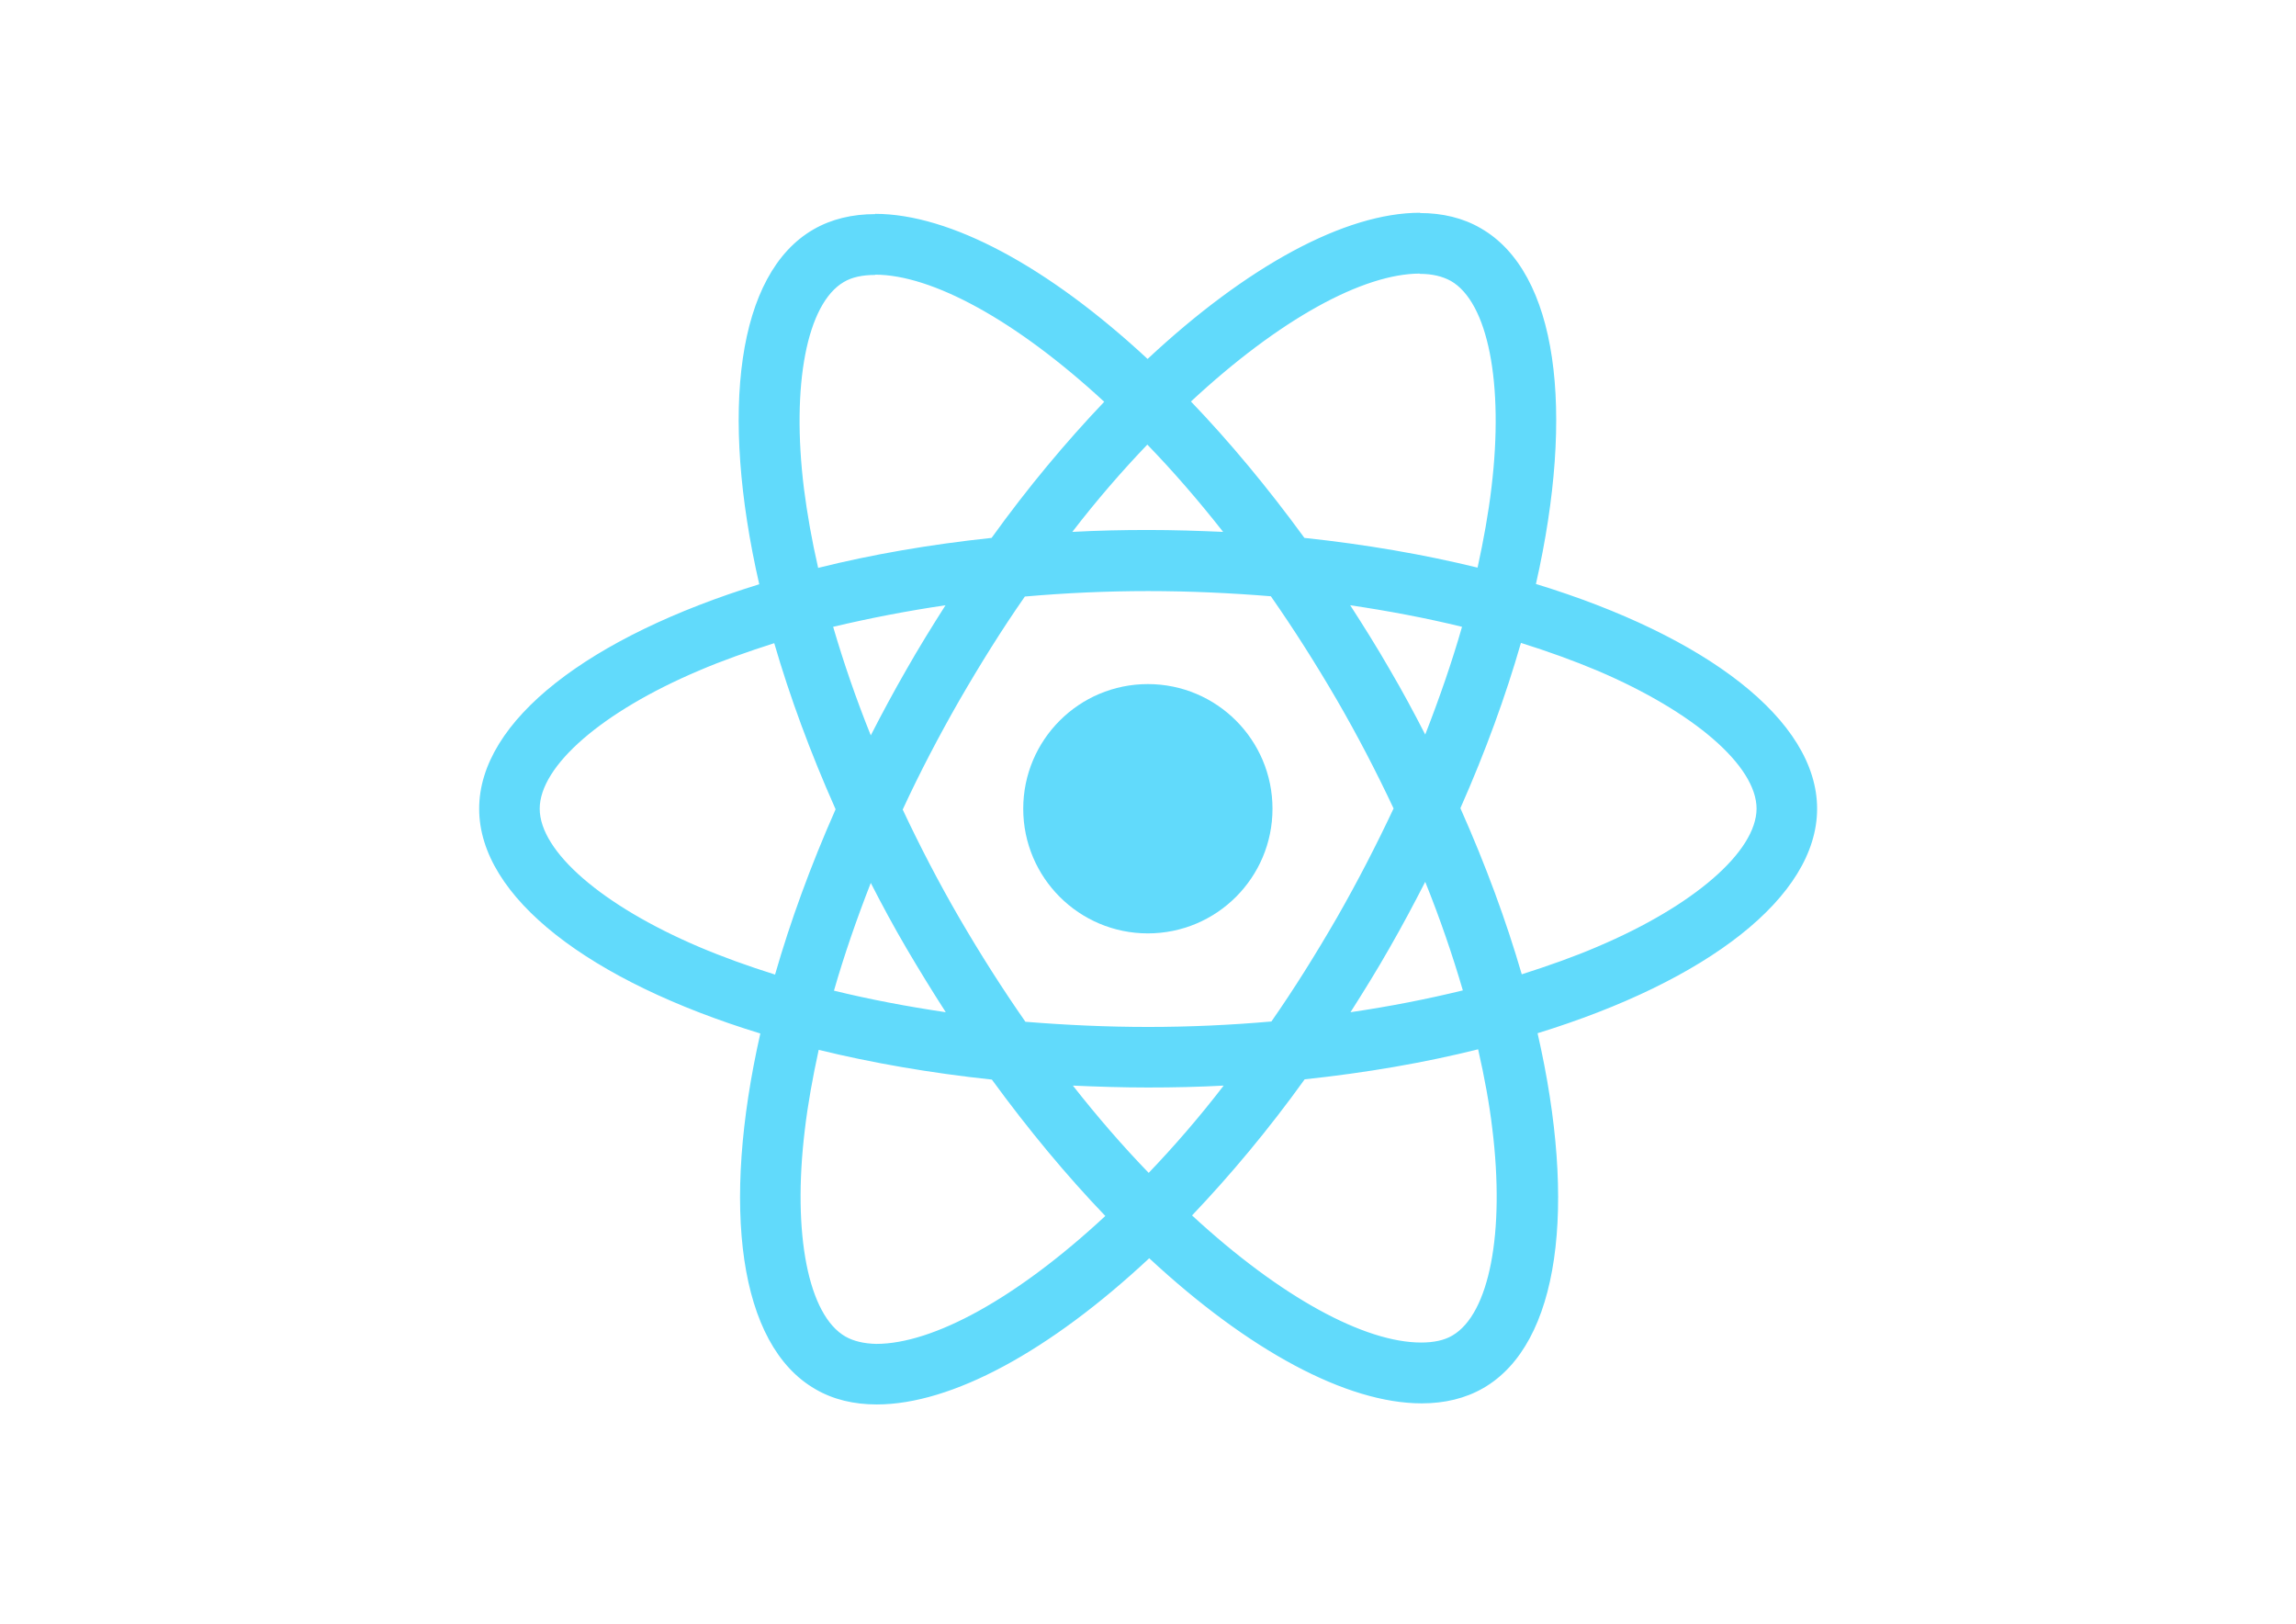
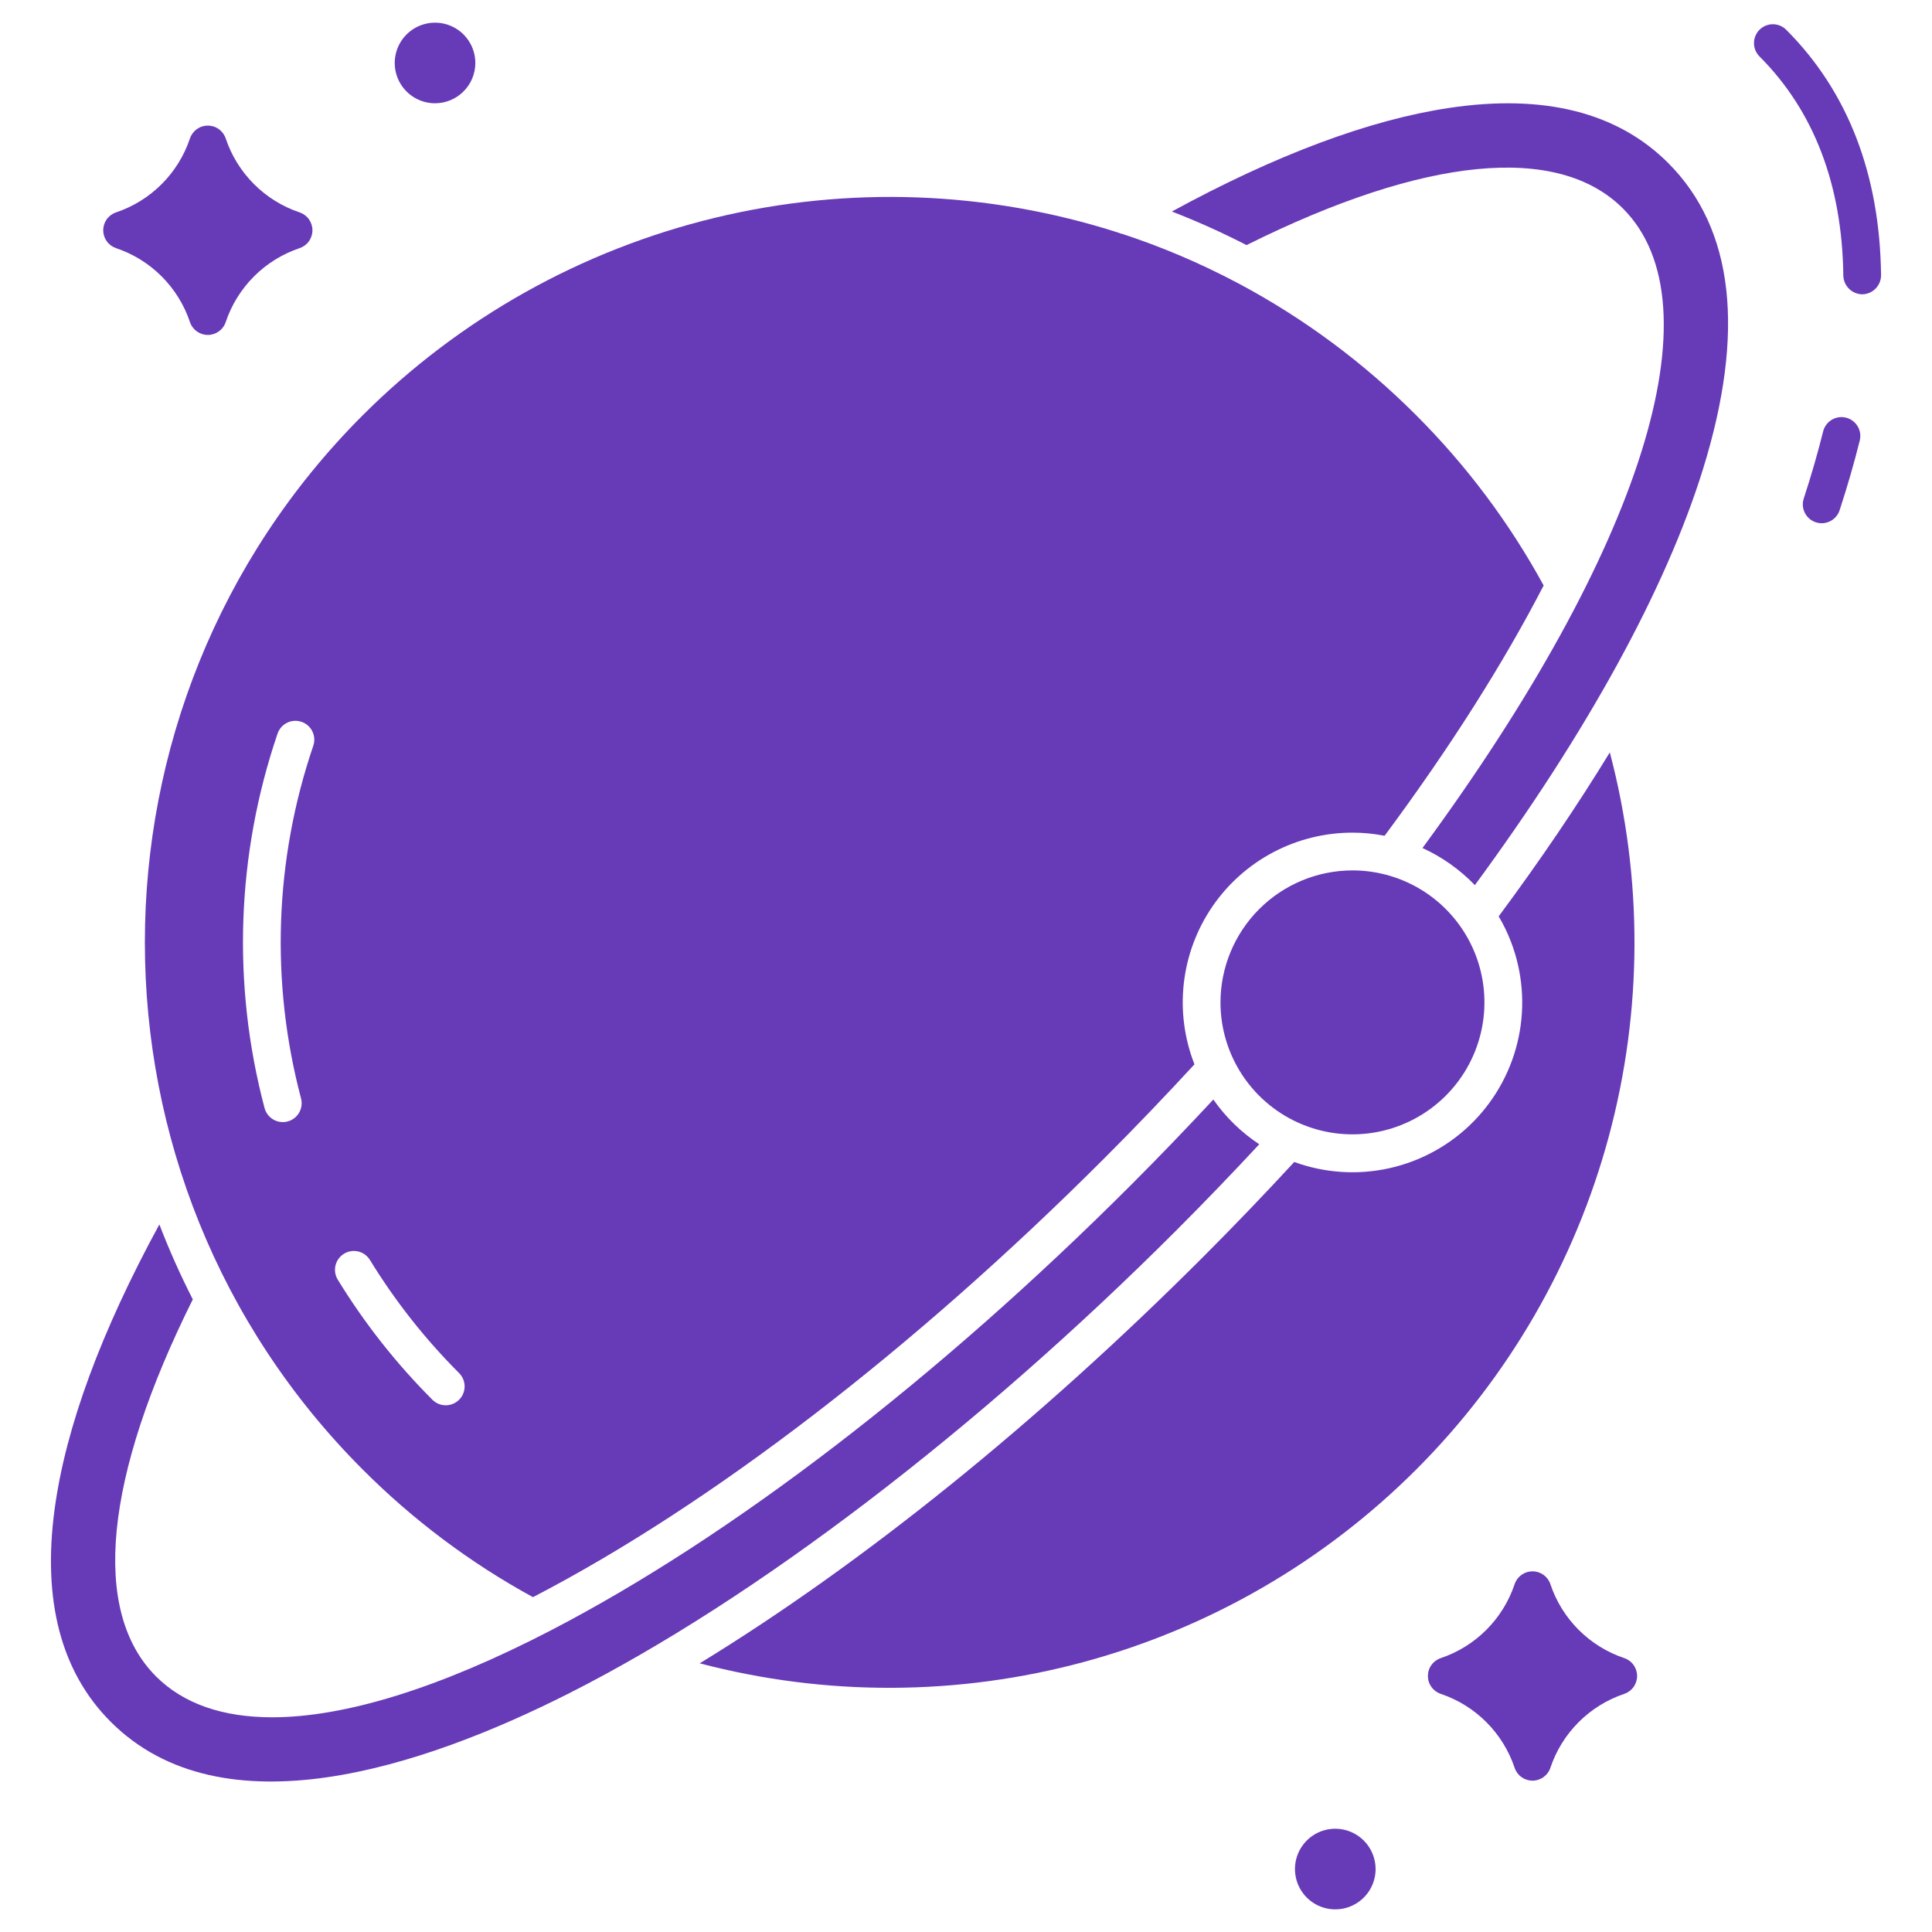
- <svg xmlns="http://www.w3.org/2000/svg" viewBox="0 0 841.9 595.3">
-   <g fill="#61DAFB">
-     <path d="M666.3 296.5c0-32.5-40.7-63.3-103.1-82.4 14.4-63.6 8-114.2-20.2-130.4-6.5-3.8-14.1-5.6-22.4-5.6v22.3c4.6 0 8.3.9 11.4 2.6 13.6 7.8 19.5 37.5 14.9 75.7-1.1 9.4-2.9 19.3-5.1 29.4-19.6-4.8-41-8.5-63.5-10.9-13.5-18.5-27.5-35.3-41.6-50 32.6-30.3 63.2-46.9 84-46.9V78c-27.5 0-63.5 19.6-99.9 53.6-36.4-33.8-72.4-53.2-99.9-53.2v22.3c20.7 0 51.4 16.5 84 46.6-14 14.7-28 31.4-41.3 49.9-22.6 2.4-44 6.1-63.6 11-2.3-10-4-19.7-5.2-29-4.7-38.2 1.1-67.9 14.6-75.8 3-1.8 6.9-2.6 11.5-2.6V78.5c-8.4 0-16 1.8-22.6 5.6-28.1 16.2-34.4 66.7-19.9 130.1-62.2 19.2-102.7 49.9-102.7 82.3 0 32.5 40.7 63.3 103.1 82.4-14.4 63.6-8 114.2 20.2 130.4 6.5 3.8 14.1 5.6 22.5 5.6 27.5 0 63.5-19.6 99.9-53.6 36.4 33.8 72.4 53.2 99.9 53.2 8.4 0 16-1.8 22.6-5.6 28.1-16.2 34.4-66.7 19.9-130.1 62-19.1 102.5-49.9 102.5-82.3zm-130.2-66.7c-3.7 12.9-8.3 26.2-13.5 39.5-4.1-8-8.4-16-13.1-24-4.6-8-9.5-15.8-14.4-23.4 14.2 2.1 27.9 4.7 41 7.9zm-45.8 106.5c-7.8 13.5-15.8 26.3-24.1 38.2-14.9 1.3-30 2-45.2 2-15.1 0-30.2-.7-45-1.9-8.3-11.9-16.4-24.6-24.2-38-7.6-13.1-14.5-26.4-20.8-39.8 6.2-13.4 13.2-26.8 20.7-39.9 7.8-13.5 15.8-26.3 24.1-38.2 14.9-1.3 30-2 45.2-2 15.1 0 30.2.7 45 1.9 8.3 11.9 16.4 24.6 24.2 38 7.6 13.1 14.5 26.4 20.8 39.8-6.3 13.4-13.2 26.8-20.7 39.9zm32.3-13c5.4 13.4 10 26.8 13.8 39.8-13.1 3.2-26.9 5.9-41.2 8 4.9-7.7 9.8-15.6 14.4-23.7 4.6-8 8.9-16.1 13-24.1zM421.2 430c-9.3-9.6-18.6-20.3-27.8-32 9 .4 18.2.7 27.5.7 9.4 0 18.7-.2 27.8-.7-9 11.7-18.3 22.4-27.5 32zm-74.4-58.9c-14.2-2.1-27.9-4.7-41-7.9 3.7-12.9 8.3-26.2 13.5-39.5 4.1 8 8.4 16 13.1 24 4.7 8 9.5 15.8 14.4 23.4zM420.7 163c9.3 9.6 18.6 20.3 27.8 32-9-.4-18.2-.7-27.5-.7-9.4 0-18.7.2-27.8.7 9-11.7 18.3-22.4 27.5-32zm-74 58.9c-4.9 7.7-9.8 15.6-14.4 23.7-4.6 8-8.9 16-13 24-5.4-13.4-10-26.8-13.8-39.8 13.1-3.1 26.9-5.8 41.2-7.9zm-90.5 125.2c-35.4-15.1-58.3-34.9-58.3-50.6 0-15.7 22.9-35.6 58.3-50.6 8.6-3.7 18-7 27.7-10.1 5.7 19.6 13.2 40 22.5 60.9-9.2 20.8-16.6 41.1-22.2 60.6-9.9-3.1-19.3-6.5-28-10.2zM310 490c-13.6-7.8-19.5-37.5-14.9-75.7 1.1-9.4 2.9-19.3 5.1-29.4 19.6 4.8 41 8.5 63.5 10.9 13.5 18.5 27.5 35.3 41.6 50-32.6 30.3-63.2 46.9-84 46.9-4.5-.1-8.3-1-11.3-2.7zm237.2-76.2c4.7 38.2-1.1 67.9-14.6 75.8-3 1.8-6.9 2.6-11.5 2.6-20.7 0-51.4-16.5-84-46.6 14-14.7 28-31.4 41.3-49.9 22.6-2.4 44-6.1 63.6-11 2.3 10.1 4.1 19.8 5.2 29.1zm38.5-66.7c-8.6 3.7-18 7-27.7 10.1-5.7-19.6-13.2-40-22.5-60.9 9.2-20.8 16.6-41.1 22.2-60.6 9.9 3.1 19.3 6.5 28.1 10.2 35.4 15.1 58.3 34.9 58.3 50.6-.1 15.7-23 35.6-58.4 50.6zM320.8 78.4z" />
-     <circle cx="420.9" cy="296.5" r="45.7" />
-     <path d="M520.5 78.1z" />
-   </g>
+ <svg xmlns="http://www.w3.org/2000/svg" width="221" height="221" viewBox="0 0 221 221" fill="none">
+   <path d="M144.044 130.892C141.986 129.532 140.204 127.795 138.791 125.773C135.749 129.048 132.611 132.31 129.424 135.499C107.269 157.67 83.674 175.787 62.984 186.512C50.264 193.106 39.439 196.44 31.134 196.44C25.465 196.44 20.97 194.886 17.844 191.759C10.398 184.308 11.903 169.014 22.054 148.635C20.629 145.846 19.352 142.984 18.229 140.061C11.558 152.313 7.533 163.232 6.26 172.546C4.823 183.053 6.977 191.264 12.66 196.951C25.431 209.732 48.256 202.217 65.155 193.665C86.395 182.914 111.71 163.606 134.609 140.691C137.805 137.492 140.966 134.204 144.044 130.892Z" fill="#673AB7" />
+   <path d="M139.61 114.671C139.612 117.657 140.499 120.575 142.159 123.056C143.82 125.537 146.178 127.47 148.937 128.611C151.696 129.752 154.731 130.05 157.659 129.466C160.586 128.882 163.275 127.443 165.386 125.331C167.496 123.22 168.932 120.53 169.514 117.601C170.095 114.673 169.796 111.638 168.653 108.88C167.51 106.122 165.574 103.765 163.092 102.107C160.609 100.449 157.691 99.564 154.706 99.564C150.702 99.57 146.864 101.164 144.034 103.996C141.204 106.829 139.613 110.668 139.61 114.671Z" fill="#673AB7" />
+   <path d="M165.772 12.345C156.618 13.717 145.959 17.706 134.048 24.195C136.961 25.324 139.812 26.606 142.59 28.037C162.934 17.898 178.203 16.399 185.644 23.846C196.666 34.875 187.872 62.78 162.717 97.005C164.962 98.031 166.994 99.471 168.708 101.248C181.541 83.79 190.545 67.387 194.798 53.684C199.677 37.957 198.343 26.17 190.828 18.651C185.024 12.843 176.594 10.721 165.772 12.345Z" fill="#673AB7" />
+   <path d="M161.998 47.502C156.013 41.501 149.169 36.422 141.691 32.434C141.594 32.392 141.5 32.343 141.41 32.288C137.235 30.084 132.882 28.235 128.397 26.762C128.223 26.729 128.053 26.675 127.892 26.602C112.959 21.815 96.997 21.233 81.756 24.92C66.515 28.607 52.584 36.42 41.491 47.502C8.265 80.751 8.265 134.851 41.491 168.099C47.25 173.871 53.807 178.787 60.962 182.697L60.997 182.68C81.304 172.152 104.521 154.312 126.371 132.448C129.873 128.943 133.317 125.349 136.634 121.749C135.479 118.805 135.061 115.625 135.415 112.483C135.769 109.342 136.886 106.334 138.667 103.722C140.448 101.11 142.84 98.972 145.635 97.495C148.43 96.018 151.544 95.246 154.706 95.246C155.94 95.246 157.172 95.365 158.384 95.603C165.91 85.467 172.027 75.775 176.577 66.972C172.672 59.819 167.762 53.263 161.998 47.502ZM35.834 85.314C31.403 98.322 30.916 112.35 34.432 125.634C34.506 125.909 34.525 126.196 34.488 126.478C34.451 126.76 34.359 127.032 34.216 127.278C34.074 127.524 33.884 127.74 33.658 127.913C33.431 128.085 33.173 128.211 32.898 128.284C32.623 128.356 32.336 128.374 32.054 128.335C31.772 128.296 31.501 128.202 31.256 128.058C31.01 127.914 30.796 127.723 30.625 127.495C30.453 127.268 30.329 127.009 30.258 126.734C26.525 112.629 27.043 97.736 31.747 83.925C31.838 83.655 31.98 83.407 32.167 83.192C32.354 82.978 32.581 82.803 32.836 82.677C33.09 82.551 33.367 82.477 33.651 82.458C33.934 82.439 34.219 82.477 34.488 82.568C34.757 82.659 35.005 82.803 35.218 82.991C35.432 83.178 35.606 83.406 35.731 83.661C35.856 83.916 35.93 84.194 35.947 84.477C35.965 84.761 35.926 85.045 35.834 85.314ZM52.515 160.117C52.11 160.522 51.561 160.749 50.989 160.749C50.417 160.749 49.868 160.522 49.463 160.117C45.326 155.98 41.692 151.369 38.636 146.38C38.488 146.138 38.389 145.87 38.345 145.59C38.301 145.31 38.312 145.024 38.379 144.748C38.445 144.473 38.565 144.213 38.732 143.984C38.899 143.755 39.109 143.561 39.351 143.413C39.593 143.265 39.861 143.166 40.141 143.122C40.421 143.078 40.707 143.089 40.983 143.156C41.258 143.222 41.518 143.342 41.747 143.509C41.976 143.676 42.17 143.886 42.318 144.128C45.197 148.827 48.62 153.17 52.516 157.066C52.921 157.471 53.148 158.02 53.148 158.592C53.148 159.165 52.92 159.713 52.515 160.118V160.117Z" fill="#673AB7" />
+   <path d="M184.146 86.066C180.434 92.142 176.181 98.42 171.432 104.822C171.978 105.742 172.446 106.706 172.83 107.705C174.169 111.184 174.477 114.975 173.72 118.625C172.962 122.275 171.169 125.629 168.556 128.288C165.943 130.947 162.62 132.797 158.984 133.618C155.348 134.439 151.552 134.196 148.05 132.919C144.673 136.577 141.187 140.213 137.662 143.742C118.626 162.79 98.608 178.916 80.04 190.267C94.454 194.056 109.609 194 123.994 190.106C138.379 186.211 151.492 178.614 162.025 168.071C172.558 157.528 180.144 144.408 184.025 130.019C187.907 115.63 187.948 100.476 184.146 86.066Z" fill="#673AB7" />
+   <path d="M13.283 28.388C15.247 29.048 17.032 30.155 18.496 31.621C19.961 33.087 21.067 34.872 21.726 36.837C21.869 37.267 22.144 37.641 22.511 37.906C22.879 38.17 23.32 38.313 23.773 38.313C24.227 38.313 24.668 38.17 25.036 37.906C25.403 37.641 25.678 37.267 25.821 36.837C26.48 34.872 27.586 33.087 29.051 31.621C30.515 30.155 32.3 29.048 34.264 28.388C34.694 28.244 35.068 27.97 35.333 27.602C35.597 27.235 35.74 26.793 35.74 26.34C35.74 25.887 35.597 25.446 35.333 25.078C35.068 24.711 34.694 24.436 34.264 24.293C32.3 23.632 30.515 22.525 29.051 21.059C27.586 19.593 26.48 17.808 25.821 15.843C25.678 15.414 25.403 15.04 25.036 14.774C24.668 14.509 24.227 14.367 23.773 14.367C23.32 14.367 22.879 14.509 22.511 14.774C22.144 15.04 21.869 15.414 21.726 15.843C21.067 17.808 19.961 19.593 18.496 21.059C17.032 22.525 15.247 23.632 13.283 24.293C12.853 24.436 12.479 24.711 12.214 25.078C11.95 25.446 11.807 25.887 11.807 26.34C11.807 26.793 11.95 27.235 12.214 27.602C12.479 27.97 12.853 28.244 13.283 28.388Z" fill="#673AB7" />
+   <path d="M185.792 189.668C183.828 189.007 182.043 187.901 180.578 186.435C179.113 184.969 178.008 183.184 177.349 181.219C177.206 180.789 176.931 180.415 176.564 180.15C176.196 179.885 175.754 179.742 175.301 179.742C174.848 179.742 174.407 179.885 174.039 180.15C173.672 180.415 173.397 180.789 173.254 181.219C172.595 183.184 171.489 184.969 170.024 186.435C168.56 187.901 166.775 189.007 164.811 189.668C164.381 189.811 164.008 190.086 163.743 190.454C163.478 190.821 163.336 191.262 163.336 191.715C163.336 192.168 163.478 192.61 163.743 192.977C164.008 193.344 164.381 193.619 164.811 193.763C166.775 194.423 168.559 195.53 170.024 196.996C171.489 198.462 172.594 200.247 173.254 202.212C173.397 202.642 173.672 203.016 174.039 203.281C174.407 203.546 174.848 203.688 175.301 203.688C175.754 203.688 176.196 203.546 176.564 203.281C176.931 203.016 177.206 202.642 177.349 202.212C178.008 200.247 179.114 198.462 180.578 196.996C182.043 195.53 183.828 194.423 185.792 193.763C186.222 193.619 186.595 193.344 186.86 192.977C187.125 192.61 187.267 192.168 187.267 191.715C187.267 191.262 187.125 190.821 186.86 190.454C186.595 190.086 186.222 189.811 185.792 189.668Z" fill="#673AB7" />
+   <path d="M152.744 209.186C151.832 209.186 150.94 209.456 150.181 209.963C149.422 210.469 148.831 211.189 148.481 212.032C148.132 212.875 148.04 213.802 148.218 214.697C148.396 215.592 148.835 216.414 149.48 217.059C150.125 217.704 150.947 218.144 151.841 218.322C152.736 218.5 153.664 218.409 154.506 218.06C155.349 217.711 156.07 217.119 156.577 216.361C157.083 215.602 157.354 214.71 157.354 213.798C157.353 212.576 156.867 211.404 156.002 210.539C155.138 209.674 153.966 209.188 152.744 209.186Z" fill="#673AB7" />
+   <path d="M54.374 7.202C54.373 6.29 54.103 5.399 53.596 4.641C53.089 3.883 52.369 3.292 51.527 2.943C50.684 2.595 49.757 2.504 48.863 2.682C47.969 2.86 47.147 3.299 46.503 3.944C45.858 4.589 45.419 5.41 45.242 6.305C45.064 7.199 45.155 8.126 45.504 8.968C45.853 9.81 46.444 10.53 47.203 11.037C47.961 11.543 48.852 11.814 49.764 11.814C50.986 11.812 52.158 11.325 53.022 10.461C53.887 9.596 54.373 8.424 54.374 7.202Z" fill="#673AB7" />
+   <path d="M201.269 3.405C200.864 3.81 200.637 4.359 200.637 4.931C200.637 5.504 200.864 6.053 201.269 6.457C207.497 12.689 210.722 21.142 210.856 31.492C210.862 32.065 211.091 32.612 211.494 33.018C211.897 33.424 212.443 33.656 213.015 33.666H213.043C213.621 33.651 214.169 33.409 214.568 32.991C214.967 32.573 215.185 32.014 215.173 31.436C215.024 19.921 211.375 10.459 204.323 3.405C204.122 3.204 203.884 3.045 203.622 2.936C203.36 2.828 203.079 2.772 202.796 2.772C202.512 2.772 202.231 2.828 201.969 2.937C201.707 3.045 201.469 3.205 201.269 3.405Z" fill="#673AB7" />
+   <path d="M211.162 47.776C210.887 47.707 210.601 47.694 210.321 47.736C210.04 47.778 209.771 47.875 209.528 48.022C209.286 48.168 209.074 48.361 208.906 48.589C208.737 48.817 208.615 49.076 208.547 49.351C207.937 51.811 207.197 54.373 206.348 56.968C206.251 57.239 206.209 57.527 206.225 57.815C206.242 58.103 206.315 58.384 206.442 58.643C206.569 58.902 206.746 59.133 206.964 59.322C207.181 59.511 207.435 59.655 207.709 59.745C207.983 59.835 208.272 59.868 208.559 59.845C208.846 59.821 209.126 59.739 209.381 59.606C209.637 59.472 209.863 59.289 210.046 59.066C210.229 58.844 210.366 58.587 210.449 58.31C211.33 55.617 212.1 52.952 212.736 50.39C212.874 49.835 212.786 49.247 212.491 48.757C212.195 48.267 211.717 47.914 211.162 47.776Z" fill="#673AB7" />
</svg>
